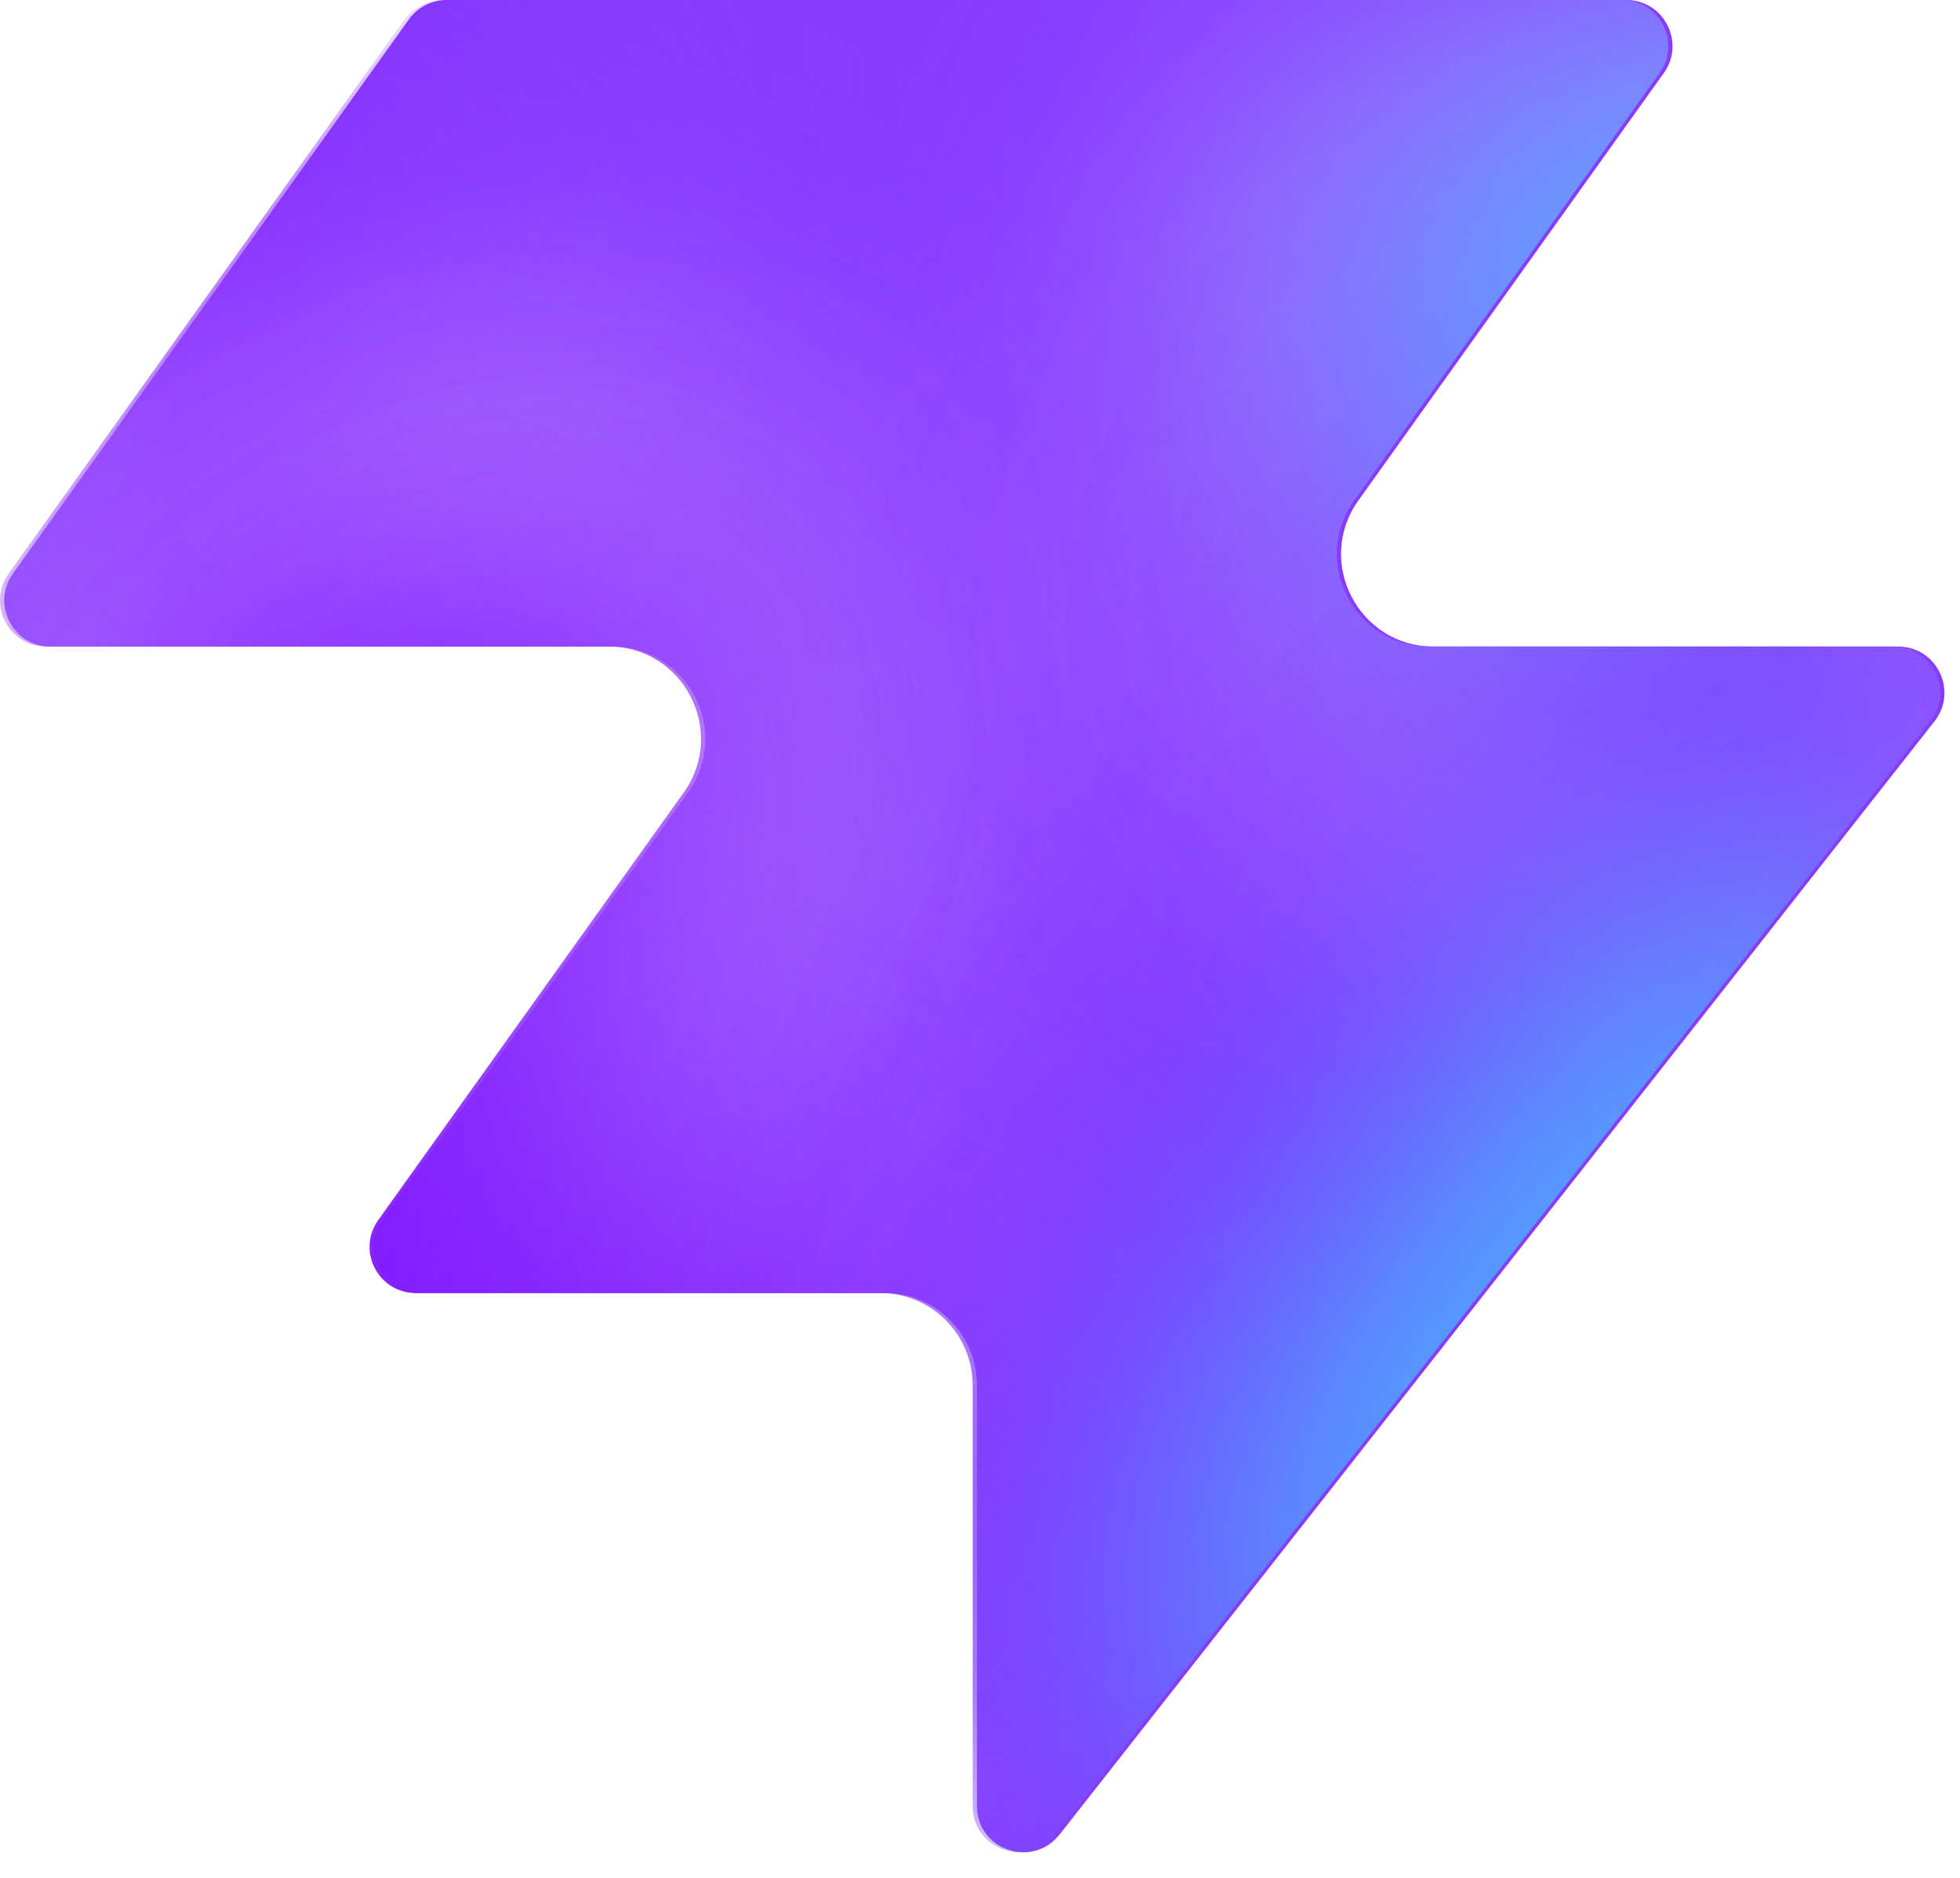
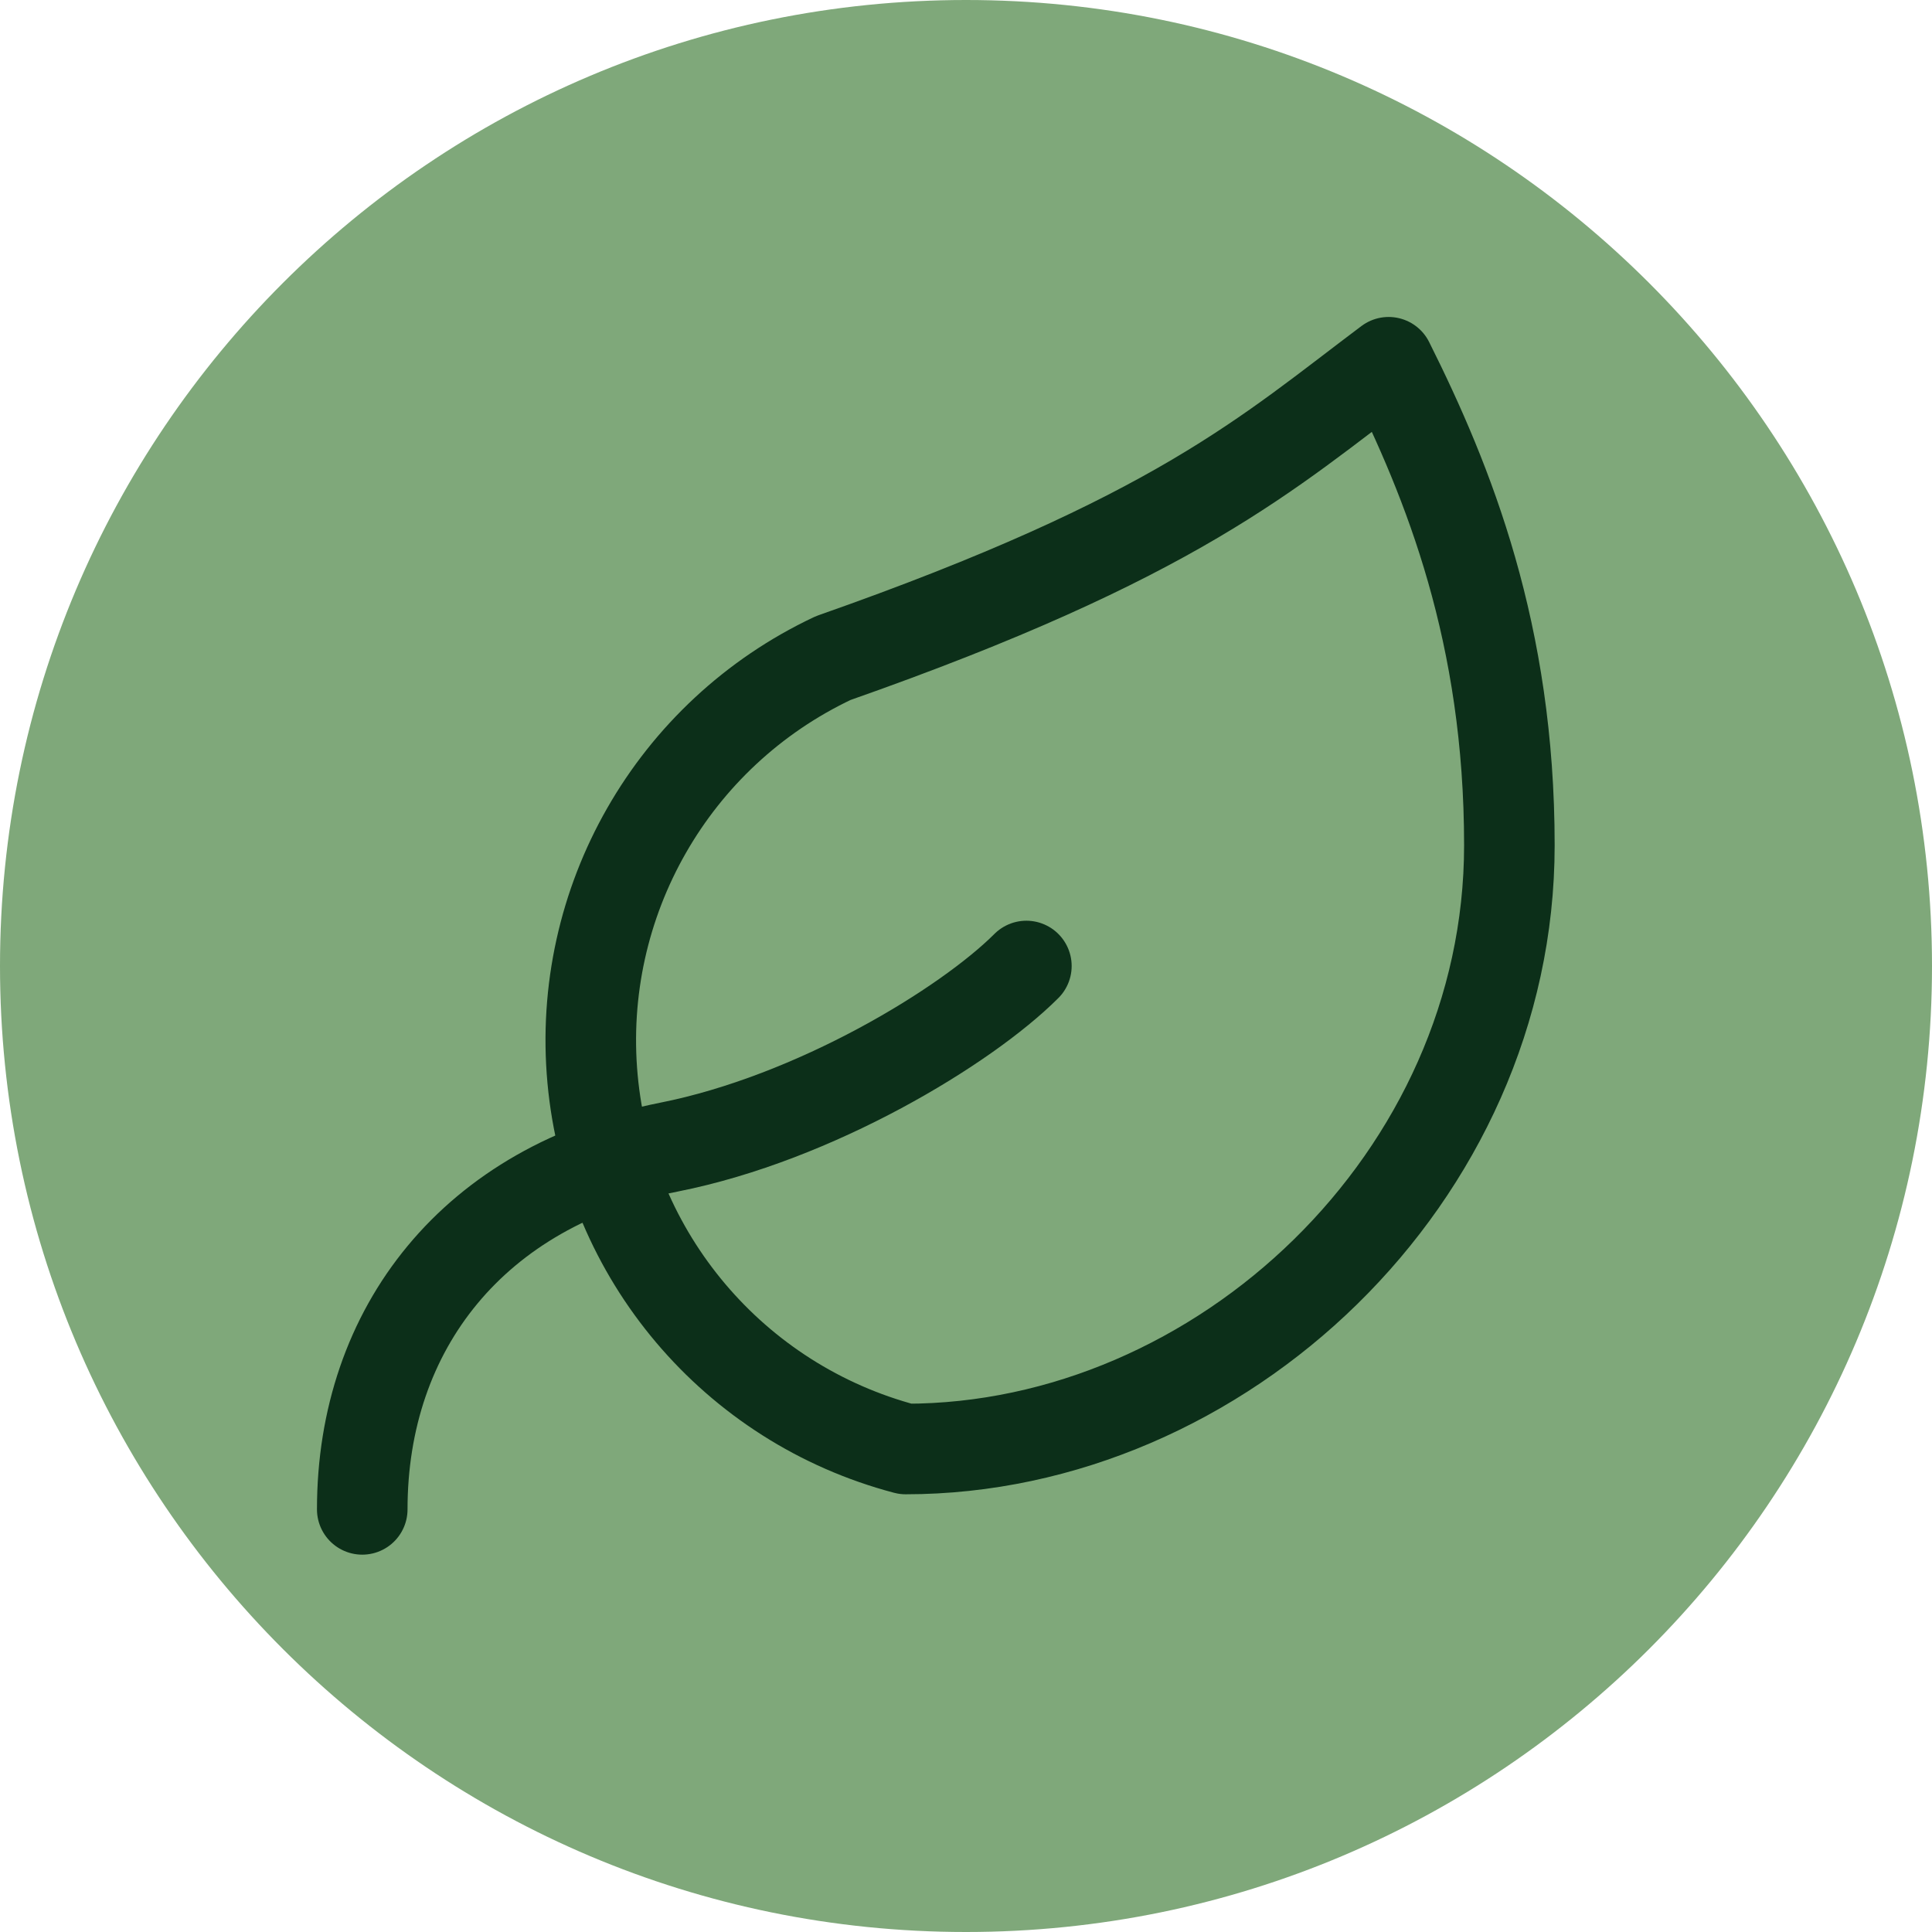
- <svg xmlns="http://www.w3.org/2000/svg" width="48" height="46" fill="none" viewBox="0 0 48 46">
-   <path fill="#863bff" d="M25.946 44.938c-.664.845-2.021.375-2.021-.698V33.937a2.26 2.26 0 0 0-2.262-2.262H10.287c-.92 0-1.456-1.04-.92-1.788l7.48-10.471c1.07-1.497 0-3.578-1.842-3.578H1.237c-.92 0-1.456-1.04-.92-1.788L10.013.474c.214-.297.556-.474.92-.474h28.894c.92 0 1.456 1.04.92 1.788l-7.48 10.471c-1.07 1.498 0 3.579 1.842 3.579h11.377c.943 0 1.473 1.088.89 1.83L25.947 44.94z" style="fill:#863bff;fill:color(display-p3 .525 .23 1);fill-opacity:1" />
-   <mask id="a" width="48" height="46" x="0" y="0" maskUnits="userSpaceOnUse" style="mask-type:alpha">
-     <path fill="#000" d="M25.842 44.938c-.664.844-2.021.375-2.021-.698V33.937a2.26 2.26 0 0 0-2.262-2.262H10.183c-.92 0-1.456-1.04-.92-1.788l7.48-10.471c1.07-1.498 0-3.579-1.842-3.579H1.133c-.92 0-1.456-1.04-.92-1.787L9.91.473c.214-.297.556-.474.92-.474h28.894c.92 0 1.456 1.04.92 1.788l-7.48 10.471c-1.07 1.498 0 3.578 1.842 3.578h11.377c.943 0 1.473 1.088.89 1.832L25.843 44.94z" style="fill:#000;fill-opacity:1" />
-   </mask>
-   <g mask="url(#a)">
-     <g filter="url(#b)">
-       <ellipse cx="5.508" cy="14.704" fill="#ede6ff" rx="5.508" ry="14.704" style="fill:#ede6ff;fill:color(display-p3 .927 .903 1);fill-opacity:1" transform="matrix(.00324 1 1 -.00324 -4.47 31.516)" />
-     </g>
-     <g filter="url(#c)">
-       <ellipse cx="10.399" cy="29.851" fill="#ede6ff" rx="10.399" ry="29.851" style="fill:#ede6ff;fill:color(display-p3 .927 .903 1);fill-opacity:1" transform="matrix(.00324 1 1 -.00324 -39.328 7.883)" />
-     </g>
-     <g filter="url(#d)">
-       <ellipse cx="5.508" cy="30.487" fill="#7e14ff" rx="5.508" ry="30.487" style="fill:#7e14ff;fill:color(display-p3 .492 .077 1);fill-opacity:1" transform="rotate(89.814 -25.913 -14.639)scale(1 -1)" />
-     </g>
-     <g filter="url(#e)">
-       <ellipse cx="5.508" cy="30.599" fill="#7e14ff" rx="5.508" ry="30.599" style="fill:#7e14ff;fill:color(display-p3 .492 .077 1);fill-opacity:1" transform="rotate(89.814 -32.644 -3.334)scale(1 -1)" />
-     </g>
-     <g filter="url(#f)">
-       <ellipse cx="5.508" cy="30.599" fill="#7e14ff" rx="5.508" ry="30.599" style="fill:#7e14ff;fill:color(display-p3 .492 .077 1);fill-opacity:1" transform="matrix(.00324 1 1 -.00324 -34.34 30.47)" />
-     </g>
-     <g filter="url(#g)">
-       <ellipse cx="14.072" cy="22.078" fill="#ede6ff" rx="14.072" ry="22.078" style="fill:#ede6ff;fill:color(display-p3 .927 .903 1);fill-opacity:1" transform="rotate(93.35 24.506 48.493)scale(-1 1)" />
-     </g>
-     <g filter="url(#h)">
-       <ellipse cx="3.47" cy="21.501" fill="#7e14ff" rx="3.47" ry="21.501" style="fill:#7e14ff;fill:color(display-p3 .492 .077 1);fill-opacity:1" transform="rotate(89.009 28.708 47.59)scale(-1 1)" />
-     </g>
-     <g filter="url(#i)">
-       <ellipse cx="3.47" cy="21.501" fill="#7e14ff" rx="3.47" ry="21.501" style="fill:#7e14ff;fill:color(display-p3 .492 .077 1);fill-opacity:1" transform="rotate(89.009 28.708 47.59)scale(-1 1)" />
-     </g>
-     <g filter="url(#j)">
-       <ellipse cx=".387" cy="8.972" fill="#7e14ff" rx="4.407" ry="29.108" style="fill:#7e14ff;fill:color(display-p3 .492 .077 1);fill-opacity:1" transform="rotate(39.51 .387 8.972)" />
-     </g>
-     <g filter="url(#k)">
-       <ellipse cx="47.523" cy="-6.092" fill="#7e14ff" rx="4.407" ry="29.108" style="fill:#7e14ff;fill:color(display-p3 .492 .077 1);fill-opacity:1" transform="rotate(37.892 47.523 -6.092)" />
-     </g>
-     <g filter="url(#l)">
-       <ellipse cx="41.412" cy="6.333" fill="#47bfff" rx="5.971" ry="9.665" style="fill:#47bfff;fill:color(display-p3 .28 .748 1);fill-opacity:1" transform="rotate(37.892 41.412 6.333)" />
-     </g>
-     <g filter="url(#m)">
-       <ellipse cx="-1.879" cy="38.332" fill="#7e14ff" rx="4.407" ry="29.108" style="fill:#7e14ff;fill:color(display-p3 .492 .077 1);fill-opacity:1" transform="rotate(37.892 -1.88 38.332)" />
-     </g>
-     <g filter="url(#n)">
-       <ellipse cx="-1.879" cy="38.332" fill="#7e14ff" rx="4.407" ry="29.108" style="fill:#7e14ff;fill:color(display-p3 .492 .077 1);fill-opacity:1" transform="rotate(37.892 -1.88 38.332)" />
-     </g>
-     <g filter="url(#o)">
-       <ellipse cx="35.651" cy="29.907" fill="#7e14ff" rx="4.407" ry="29.108" style="fill:#7e14ff;fill:color(display-p3 .492 .077 1);fill-opacity:1" transform="rotate(37.892 35.651 29.907)" />
-     </g>
-     <g filter="url(#p)">
-       <ellipse cx="38.418" cy="32.4" fill="#47bfff" rx="5.971" ry="15.297" style="fill:#47bfff;fill:color(display-p3 .28 .748 1);fill-opacity:1" transform="rotate(37.892 38.418 32.4)" />
-     </g>
+ <svg xmlns="http://www.w3.org/2000/svg" width="64" height="64" viewBox="0 0 64 64">
+   <rect width="64" height="64" rx="32" fill="#7FA87A" />
+   <g transform="translate(8, 8) scale(2)">
+     <path d="M11 20A7 7 0 0 1 9.8 6.9C15.5 4.9 17 3.5 19 2c1 2 2 4.5 2 8 0 5.5-4.78 10-10 10Z" fill="none" stroke="#0C2F19" stroke-width="1.5" stroke-linecap="round" stroke-linejoin="round" />
+     <path d="M2 21c0-3 1.85-5.36 5.08-6C9.5 14.52 12 13 13 12" fill="none" stroke="#0C2F19" stroke-width="1.5" stroke-linecap="round" stroke-linejoin="round" />
  </g>
-   <defs>
-     <filter id="b" width="60.045" height="41.654" x="-19.77" y="16.149" color-interpolation-filters="sRGB" filterUnits="userSpaceOnUse">
-       <feFlood flood-opacity="0" result="BackgroundImageFix" />
-       <feBlend in="SourceGraphic" in2="BackgroundImageFix" result="shape" />
-       <feGaussianBlur result="effect1_foregroundBlur_2002_17158" stdDeviation="7.659" />
-     </filter>
-     <filter id="c" width="90.34" height="51.437" x="-54.613" y="-7.533" color-interpolation-filters="sRGB" filterUnits="userSpaceOnUse">
-       <feFlood flood-opacity="0" result="BackgroundImageFix" />
-       <feBlend in="SourceGraphic" in2="BackgroundImageFix" result="shape" />
-       <feGaussianBlur result="effect1_foregroundBlur_2002_17158" stdDeviation="7.659" />
-     </filter>
-     <filter id="d" width="79.355" height="29.4" x="-49.64" y="2.03" color-interpolation-filters="sRGB" filterUnits="userSpaceOnUse">
-       <feFlood flood-opacity="0" result="BackgroundImageFix" />
-       <feBlend in="SourceGraphic" in2="BackgroundImageFix" result="shape" />
-       <feGaussianBlur result="effect1_foregroundBlur_2002_17158" stdDeviation="4.596" />
-     </filter>
-     <filter id="e" width="79.579" height="29.4" x="-45.045" y="20.029" color-interpolation-filters="sRGB" filterUnits="userSpaceOnUse">
-       <feFlood flood-opacity="0" result="BackgroundImageFix" />
-       <feBlend in="SourceGraphic" in2="BackgroundImageFix" result="shape" />
-       <feGaussianBlur result="effect1_foregroundBlur_2002_17158" stdDeviation="4.596" />
-     </filter>
-     <filter id="f" width="79.579" height="29.4" x="-43.513" y="21.178" color-interpolation-filters="sRGB" filterUnits="userSpaceOnUse">
-       <feFlood flood-opacity="0" result="BackgroundImageFix" />
-       <feBlend in="SourceGraphic" in2="BackgroundImageFix" result="shape" />
-       <feGaussianBlur result="effect1_foregroundBlur_2002_17158" stdDeviation="4.596" />
-     </filter>
-     <filter id="g" width="74.749" height="58.852" x="15.756" y="-17.901" color-interpolation-filters="sRGB" filterUnits="userSpaceOnUse">
-       <feFlood flood-opacity="0" result="BackgroundImageFix" />
-       <feBlend in="SourceGraphic" in2="BackgroundImageFix" result="shape" />
-       <feGaussianBlur result="effect1_foregroundBlur_2002_17158" stdDeviation="7.659" />
-     </filter>
-     <filter id="h" width="61.377" height="25.362" x="23.548" y="2.284" color-interpolation-filters="sRGB" filterUnits="userSpaceOnUse">
-       <feFlood flood-opacity="0" result="BackgroundImageFix" />
-       <feBlend in="SourceGraphic" in2="BackgroundImageFix" result="shape" />
-       <feGaussianBlur result="effect1_foregroundBlur_2002_17158" stdDeviation="4.596" />
-     </filter>
-     <filter id="i" width="61.377" height="25.362" x="23.548" y="2.284" color-interpolation-filters="sRGB" filterUnits="userSpaceOnUse">
-       <feFlood flood-opacity="0" result="BackgroundImageFix" />
-       <feBlend in="SourceGraphic" in2="BackgroundImageFix" result="shape" />
-       <feGaussianBlur result="effect1_foregroundBlur_2002_17158" stdDeviation="4.596" />
-     </filter>
-     <filter id="j" width="56.045" height="63.649" x="-27.636" y="-22.853" color-interpolation-filters="sRGB" filterUnits="userSpaceOnUse">
-       <feFlood flood-opacity="0" result="BackgroundImageFix" />
-       <feBlend in="SourceGraphic" in2="BackgroundImageFix" result="shape" />
-       <feGaussianBlur result="effect1_foregroundBlur_2002_17158" stdDeviation="4.596" />
-     </filter>
-     <filter id="k" width="54.814" height="64.646" x="20.116" y="-38.415" color-interpolation-filters="sRGB" filterUnits="userSpaceOnUse">
-       <feFlood flood-opacity="0" result="BackgroundImageFix" />
-       <feBlend in="SourceGraphic" in2="BackgroundImageFix" result="shape" />
-       <feGaussianBlur result="effect1_foregroundBlur_2002_17158" stdDeviation="4.596" />
-     </filter>
-     <filter id="l" width="33.541" height="35.313" x="24.641" y="-11.323" color-interpolation-filters="sRGB" filterUnits="userSpaceOnUse">
-       <feFlood flood-opacity="0" result="BackgroundImageFix" />
-       <feBlend in="SourceGraphic" in2="BackgroundImageFix" result="shape" />
-       <feGaussianBlur result="effect1_foregroundBlur_2002_17158" stdDeviation="4.596" />
-     </filter>
-     <filter id="m" width="54.814" height="64.646" x="-29.286" y="6.009" color-interpolation-filters="sRGB" filterUnits="userSpaceOnUse">
-       <feFlood flood-opacity="0" result="BackgroundImageFix" />
-       <feBlend in="SourceGraphic" in2="BackgroundImageFix" result="shape" />
-       <feGaussianBlur result="effect1_foregroundBlur_2002_17158" stdDeviation="4.596" />
-     </filter>
-     <filter id="n" width="54.814" height="64.646" x="-29.286" y="6.009" color-interpolation-filters="sRGB" filterUnits="userSpaceOnUse">
-       <feFlood flood-opacity="0" result="BackgroundImageFix" />
-       <feBlend in="SourceGraphic" in2="BackgroundImageFix" result="shape" />
-       <feGaussianBlur result="effect1_foregroundBlur_2002_17158" stdDeviation="4.596" />
-     </filter>
-     <filter id="o" width="54.814" height="64.646" x="8.244" y="-2.416" color-interpolation-filters="sRGB" filterUnits="userSpaceOnUse">
-       <feFlood flood-opacity="0" result="BackgroundImageFix" />
-       <feBlend in="SourceGraphic" in2="BackgroundImageFix" result="shape" />
-       <feGaussianBlur result="effect1_foregroundBlur_2002_17158" stdDeviation="4.596" />
-     </filter>
-     <filter id="p" width="39.409" height="43.623" x="18.713" y="10.588" color-interpolation-filters="sRGB" filterUnits="userSpaceOnUse">
-       <feFlood flood-opacity="0" result="BackgroundImageFix" />
-       <feBlend in="SourceGraphic" in2="BackgroundImageFix" result="shape" />
-       <feGaussianBlur result="effect1_foregroundBlur_2002_17158" stdDeviation="4.596" />
-     </filter>
-   </defs>
</svg>
